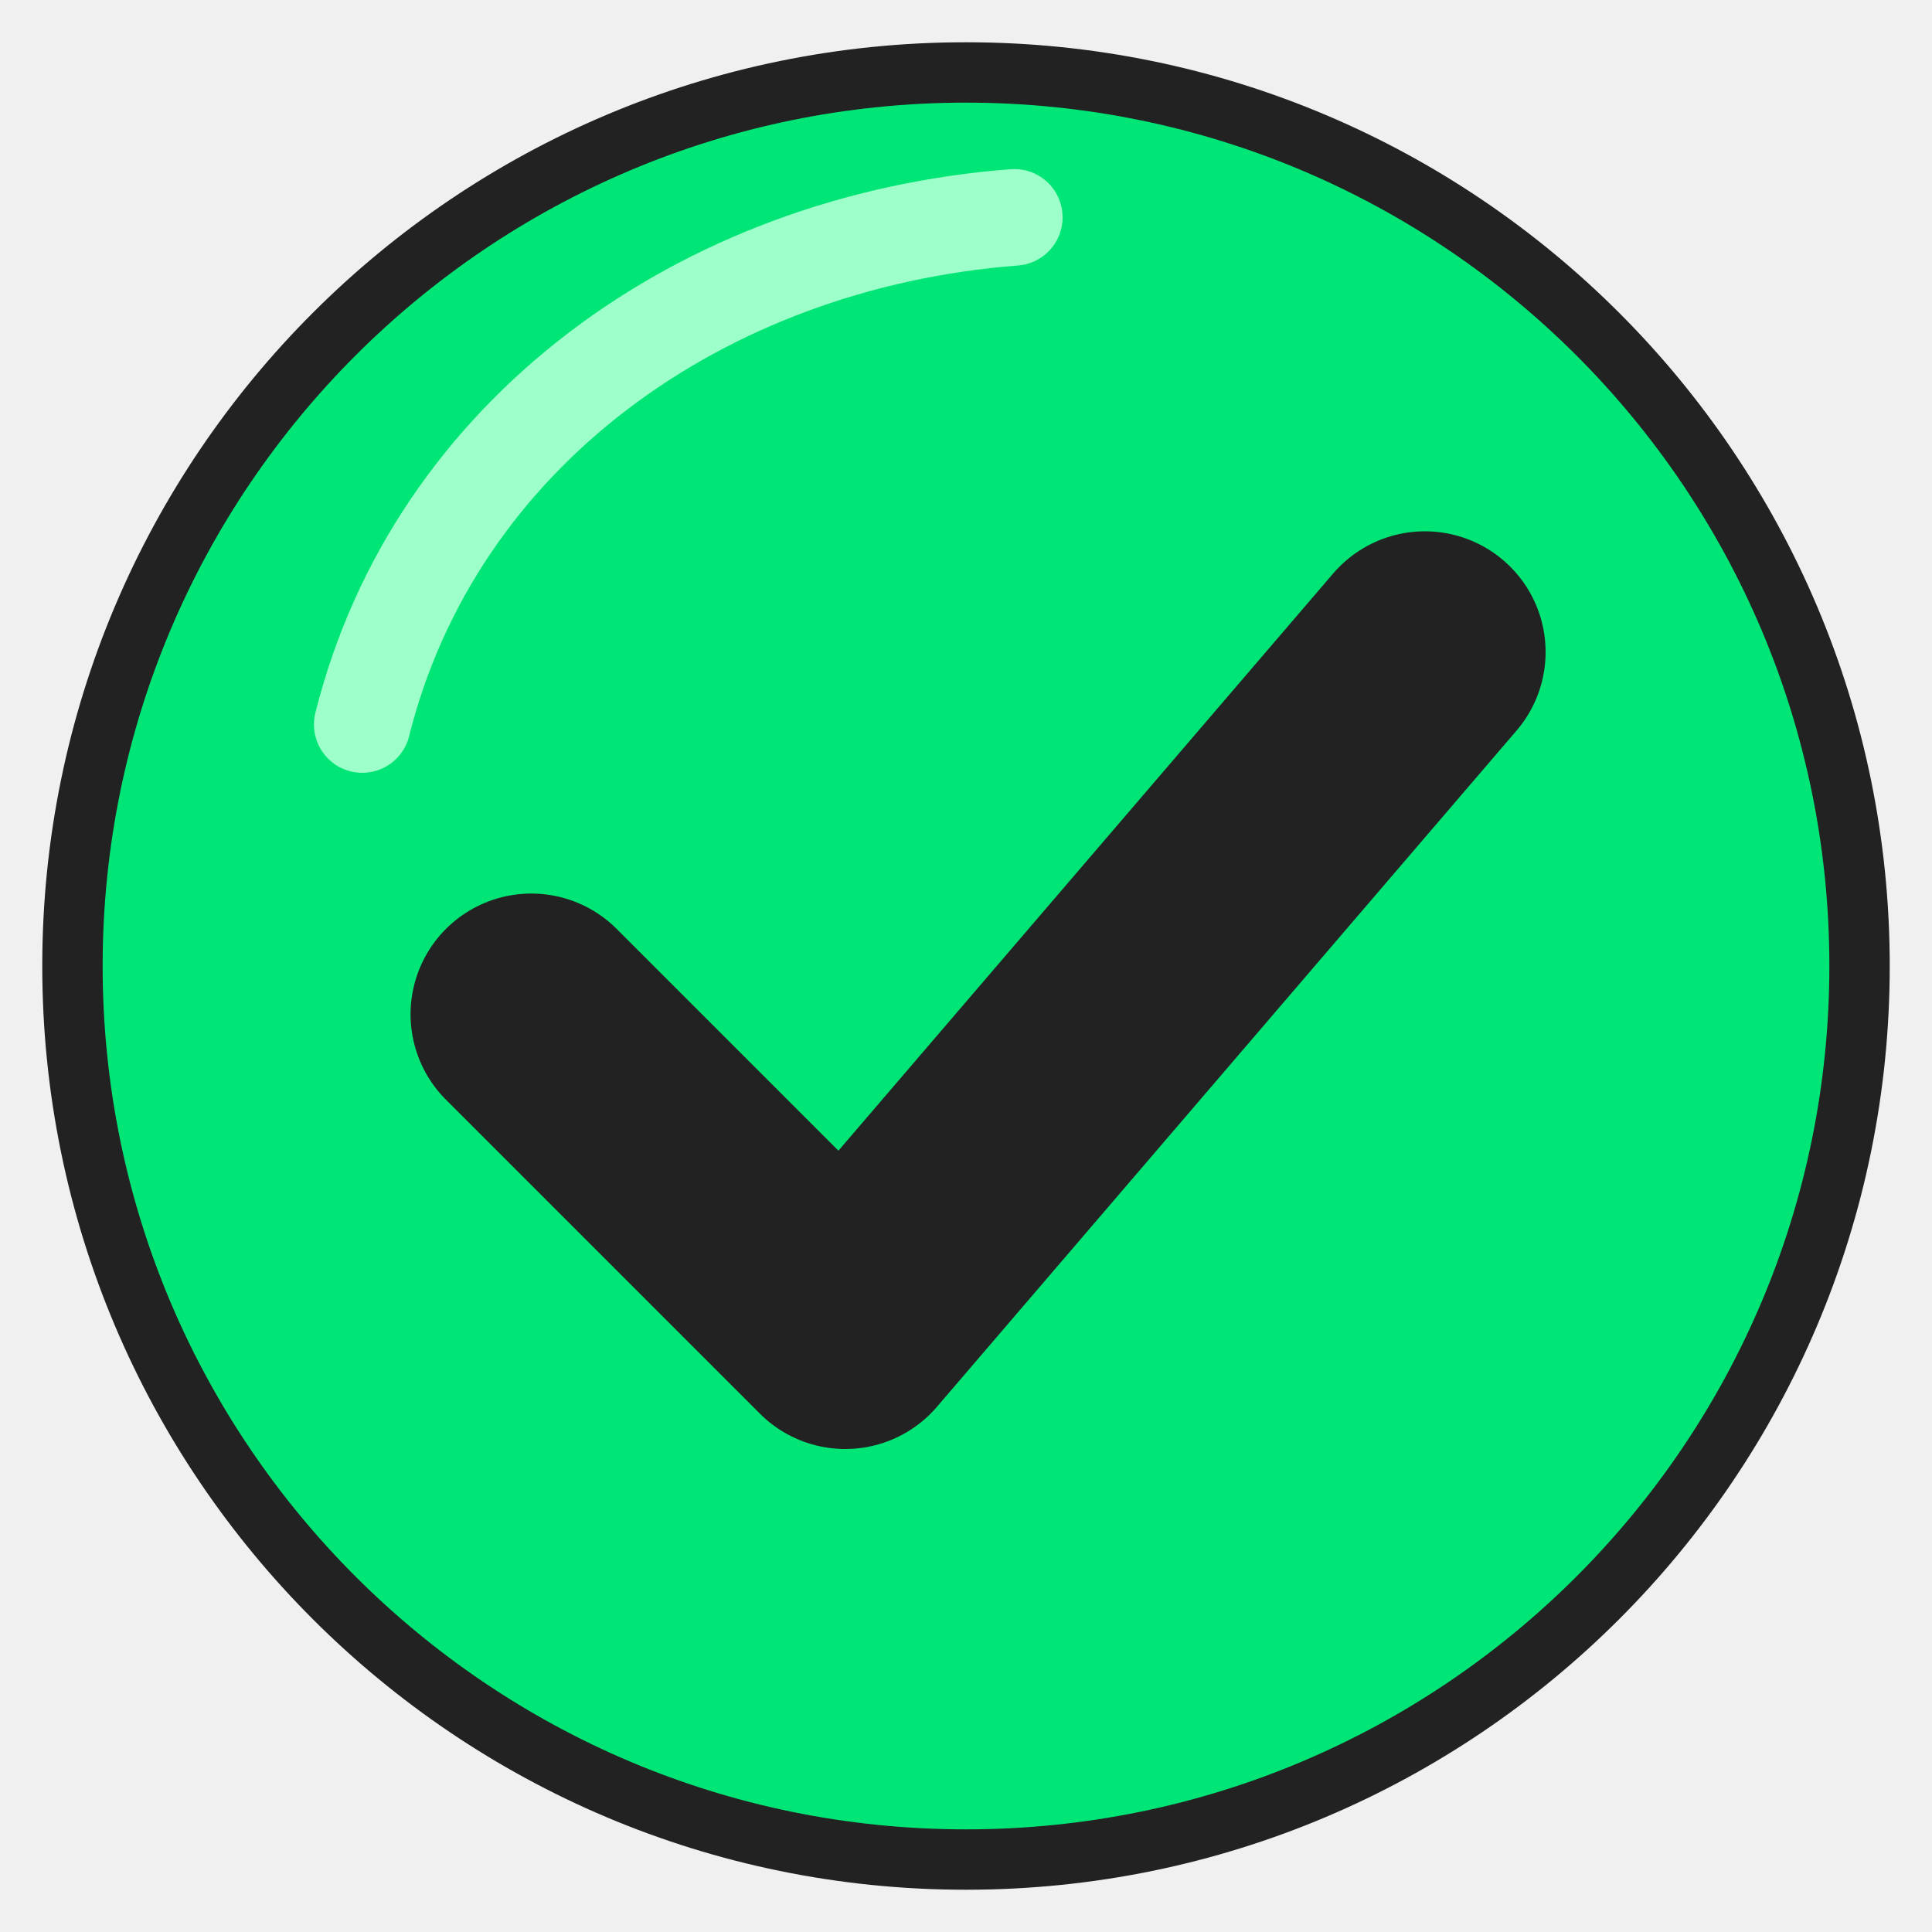
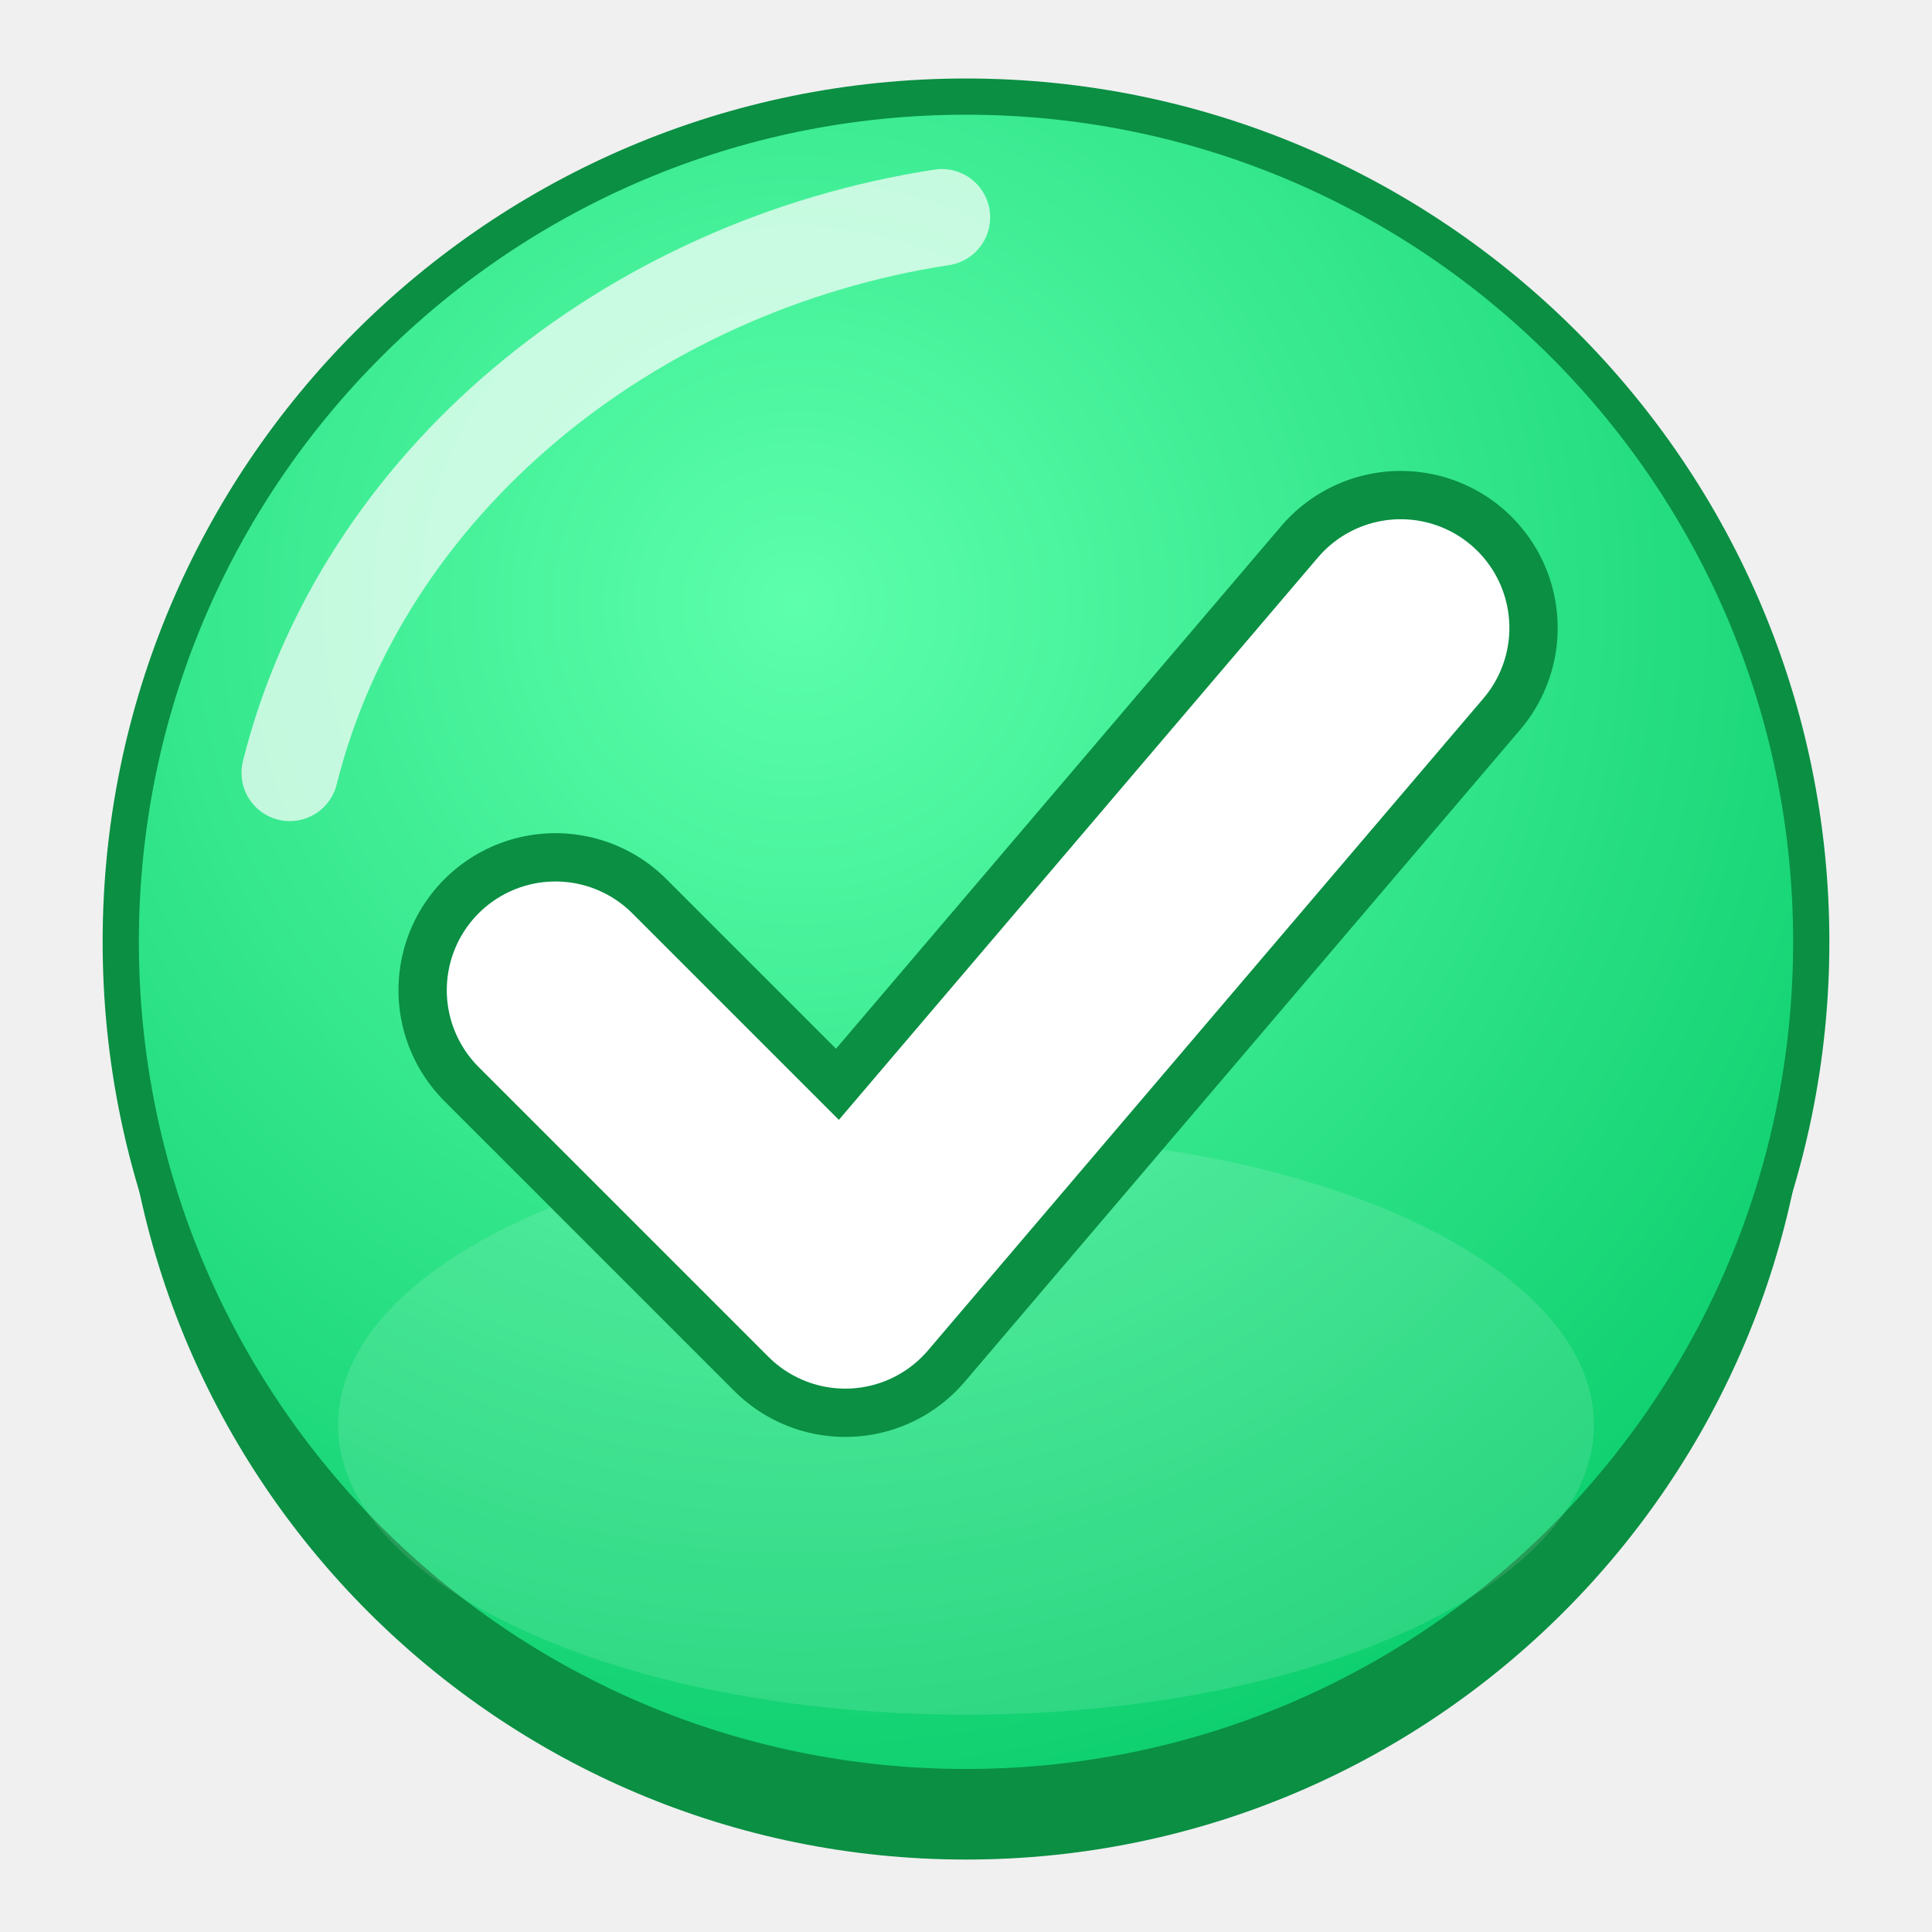
<svg xmlns="http://www.w3.org/2000/svg" viewBox="0 0 160 160" width="160" height="160">
-   <circle cx="80" cy="80" r="74" fill="#00e676" stroke="#222" stroke-width="5" />
-   <path d="M30 60 C36 36 58 20 84 18" fill="none" stroke="#9dffc9" stroke-width="8" stroke-linecap="round" />
-   <path d="M44 84 L70 110 L118 54" fill="none" stroke="#222" stroke-width="20" stroke-linecap="round" stroke-linejoin="round" />
+   <defs>
+     <radialGradient id="g" cx="0.4" cy="0.3" r="0.85">
+       <stop offset="0" stop-color="#5dffac" />
+       <stop offset="1" stop-color="#00c764" />
+     </radialGradient>
+   </defs>
+   <circle cx="80" cy="84" r="70" fill="#0a8f43" />
+   <circle cx="80" cy="78" r="70" fill="url(#g)" stroke="#0a8f43" stroke-width="3" />
+   <ellipse cx="80" cy="118" rx="52" ry="24" fill="#fff" opacity=".12" />
+   <path d="M46 82 L70 106 L116 52" fill="none" stroke="#0a8f43" stroke-width="26" stroke-linecap="round" stroke-linejoin="round" />
+   <path d="M46 82 L70 106 L116 52" fill="none" stroke="#fff" stroke-width="18" stroke-linecap="round" stroke-linejoin="round" />
+   <path d="M24 64 C30 40 52 22 78 18" fill="none" stroke="#fff" stroke-width="8" stroke-linecap="round" opacity="0.7" />
</svg>
